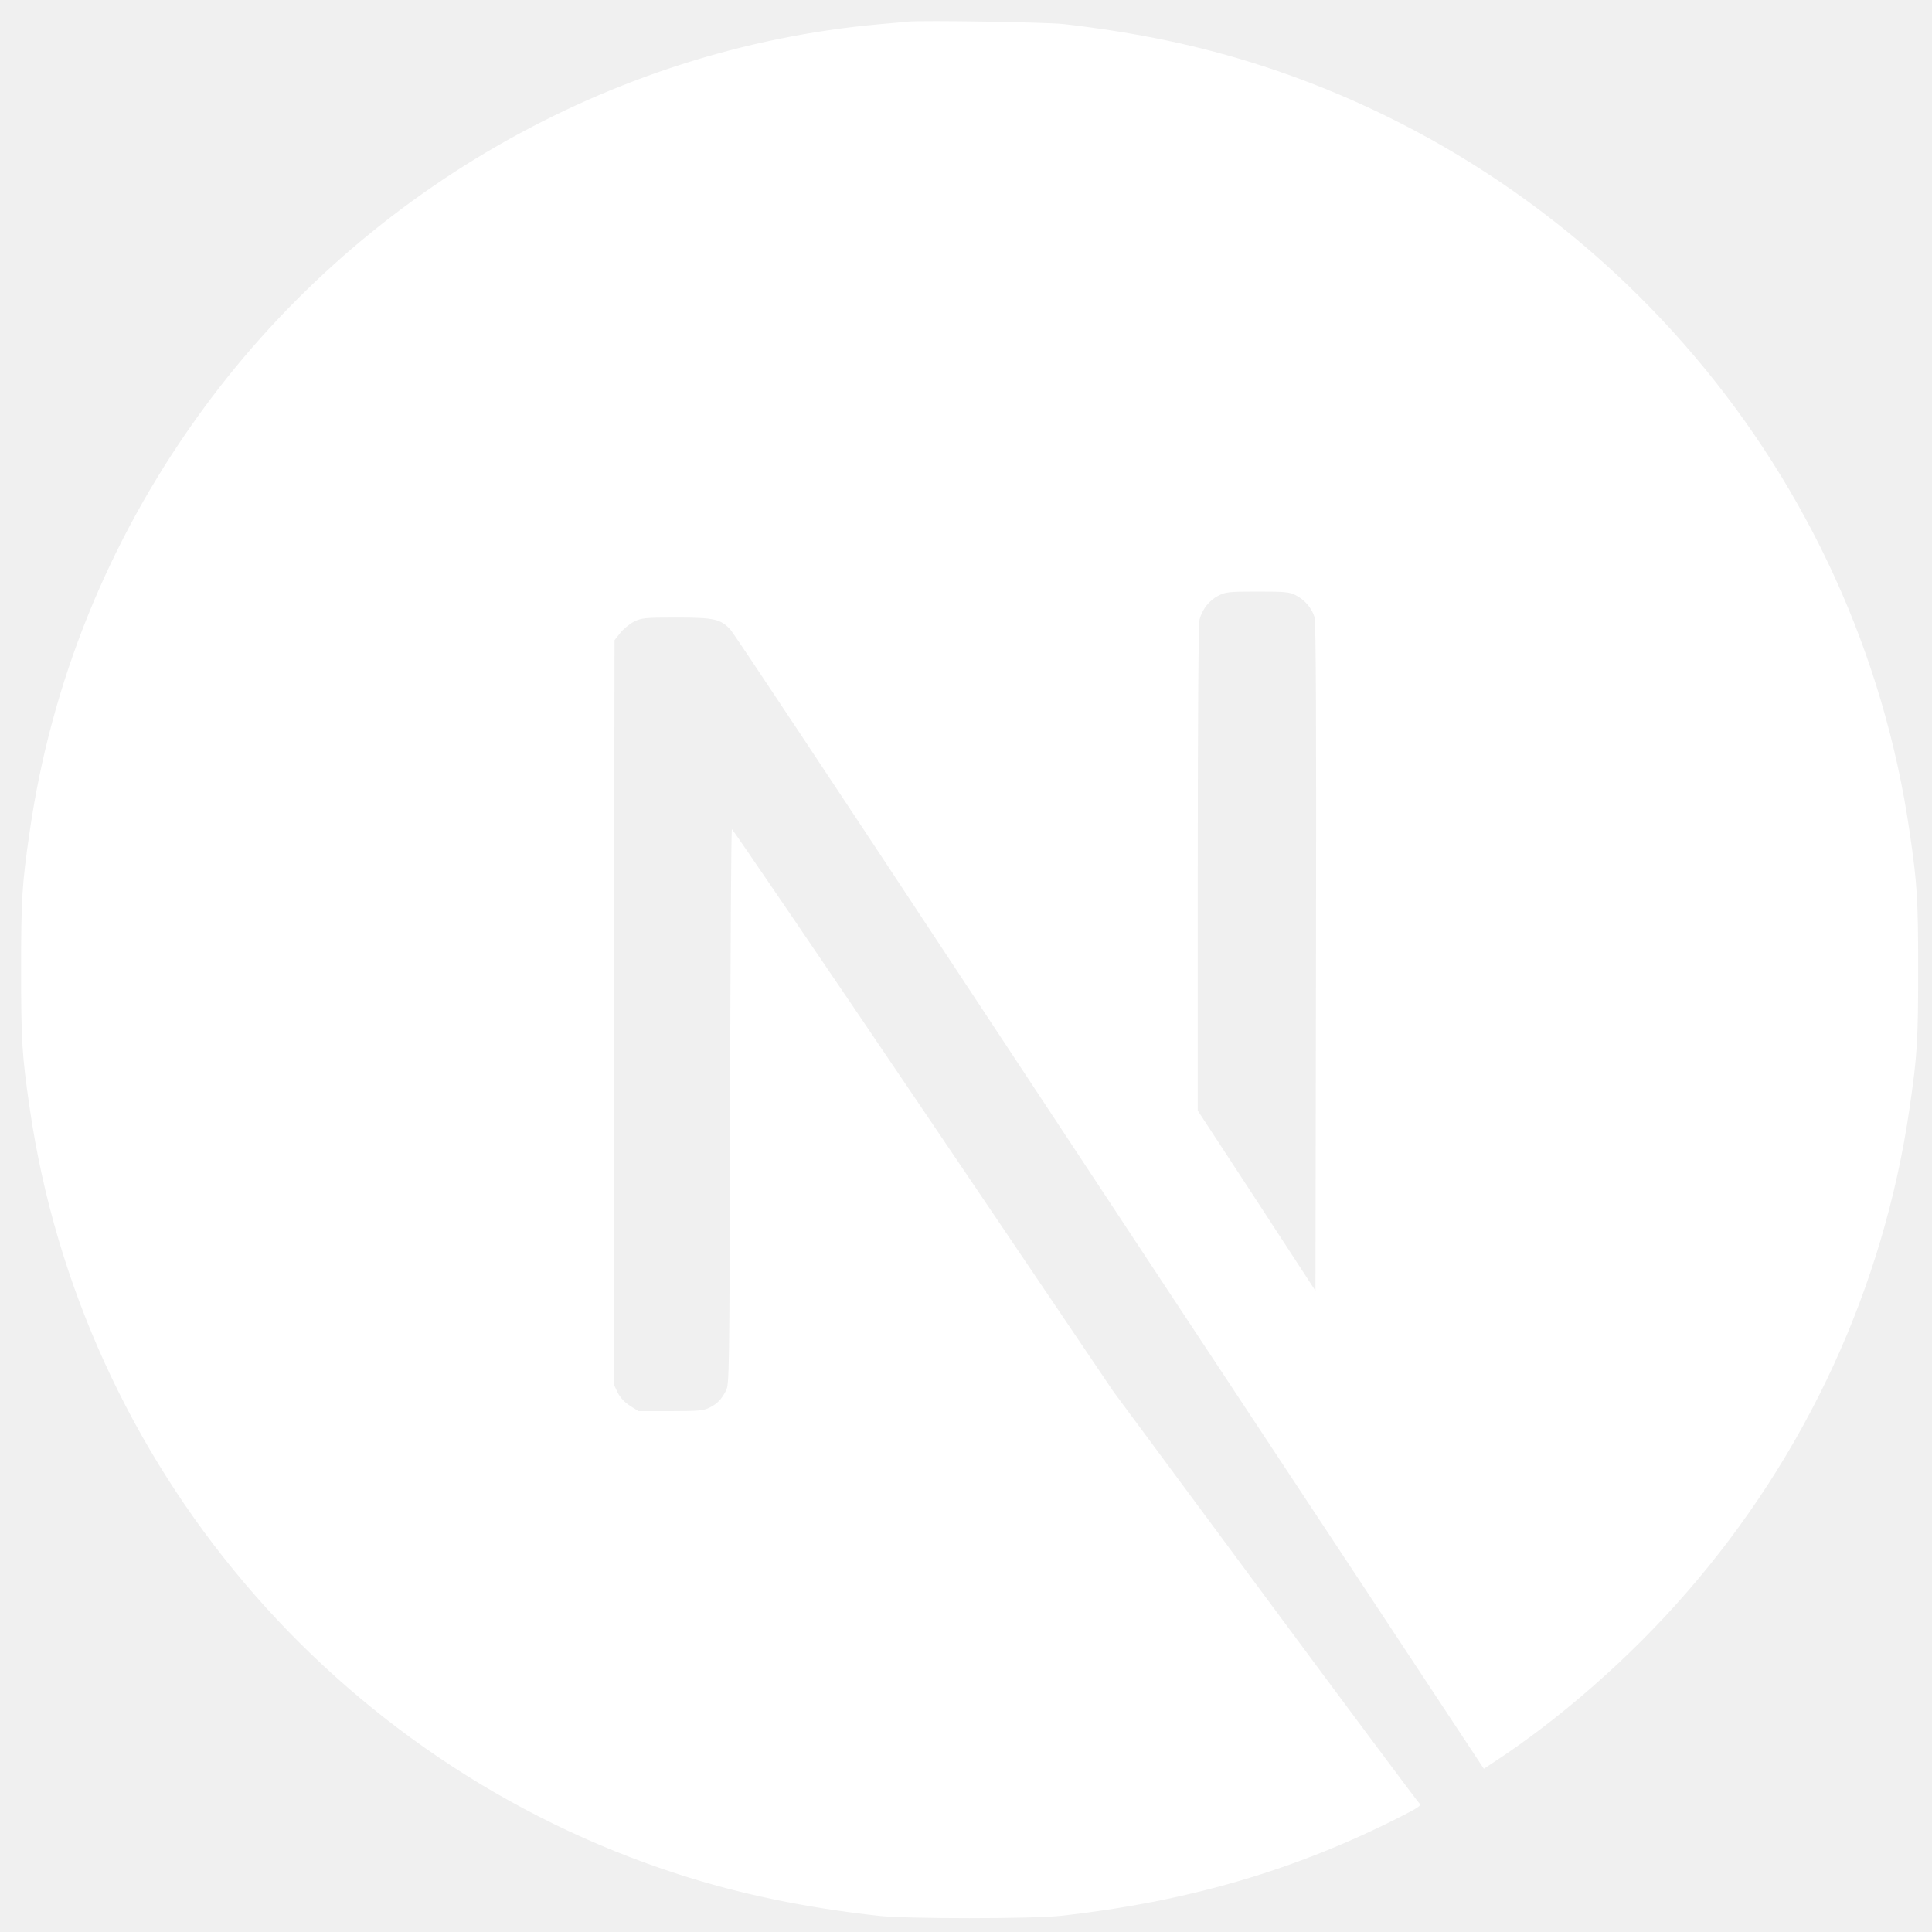
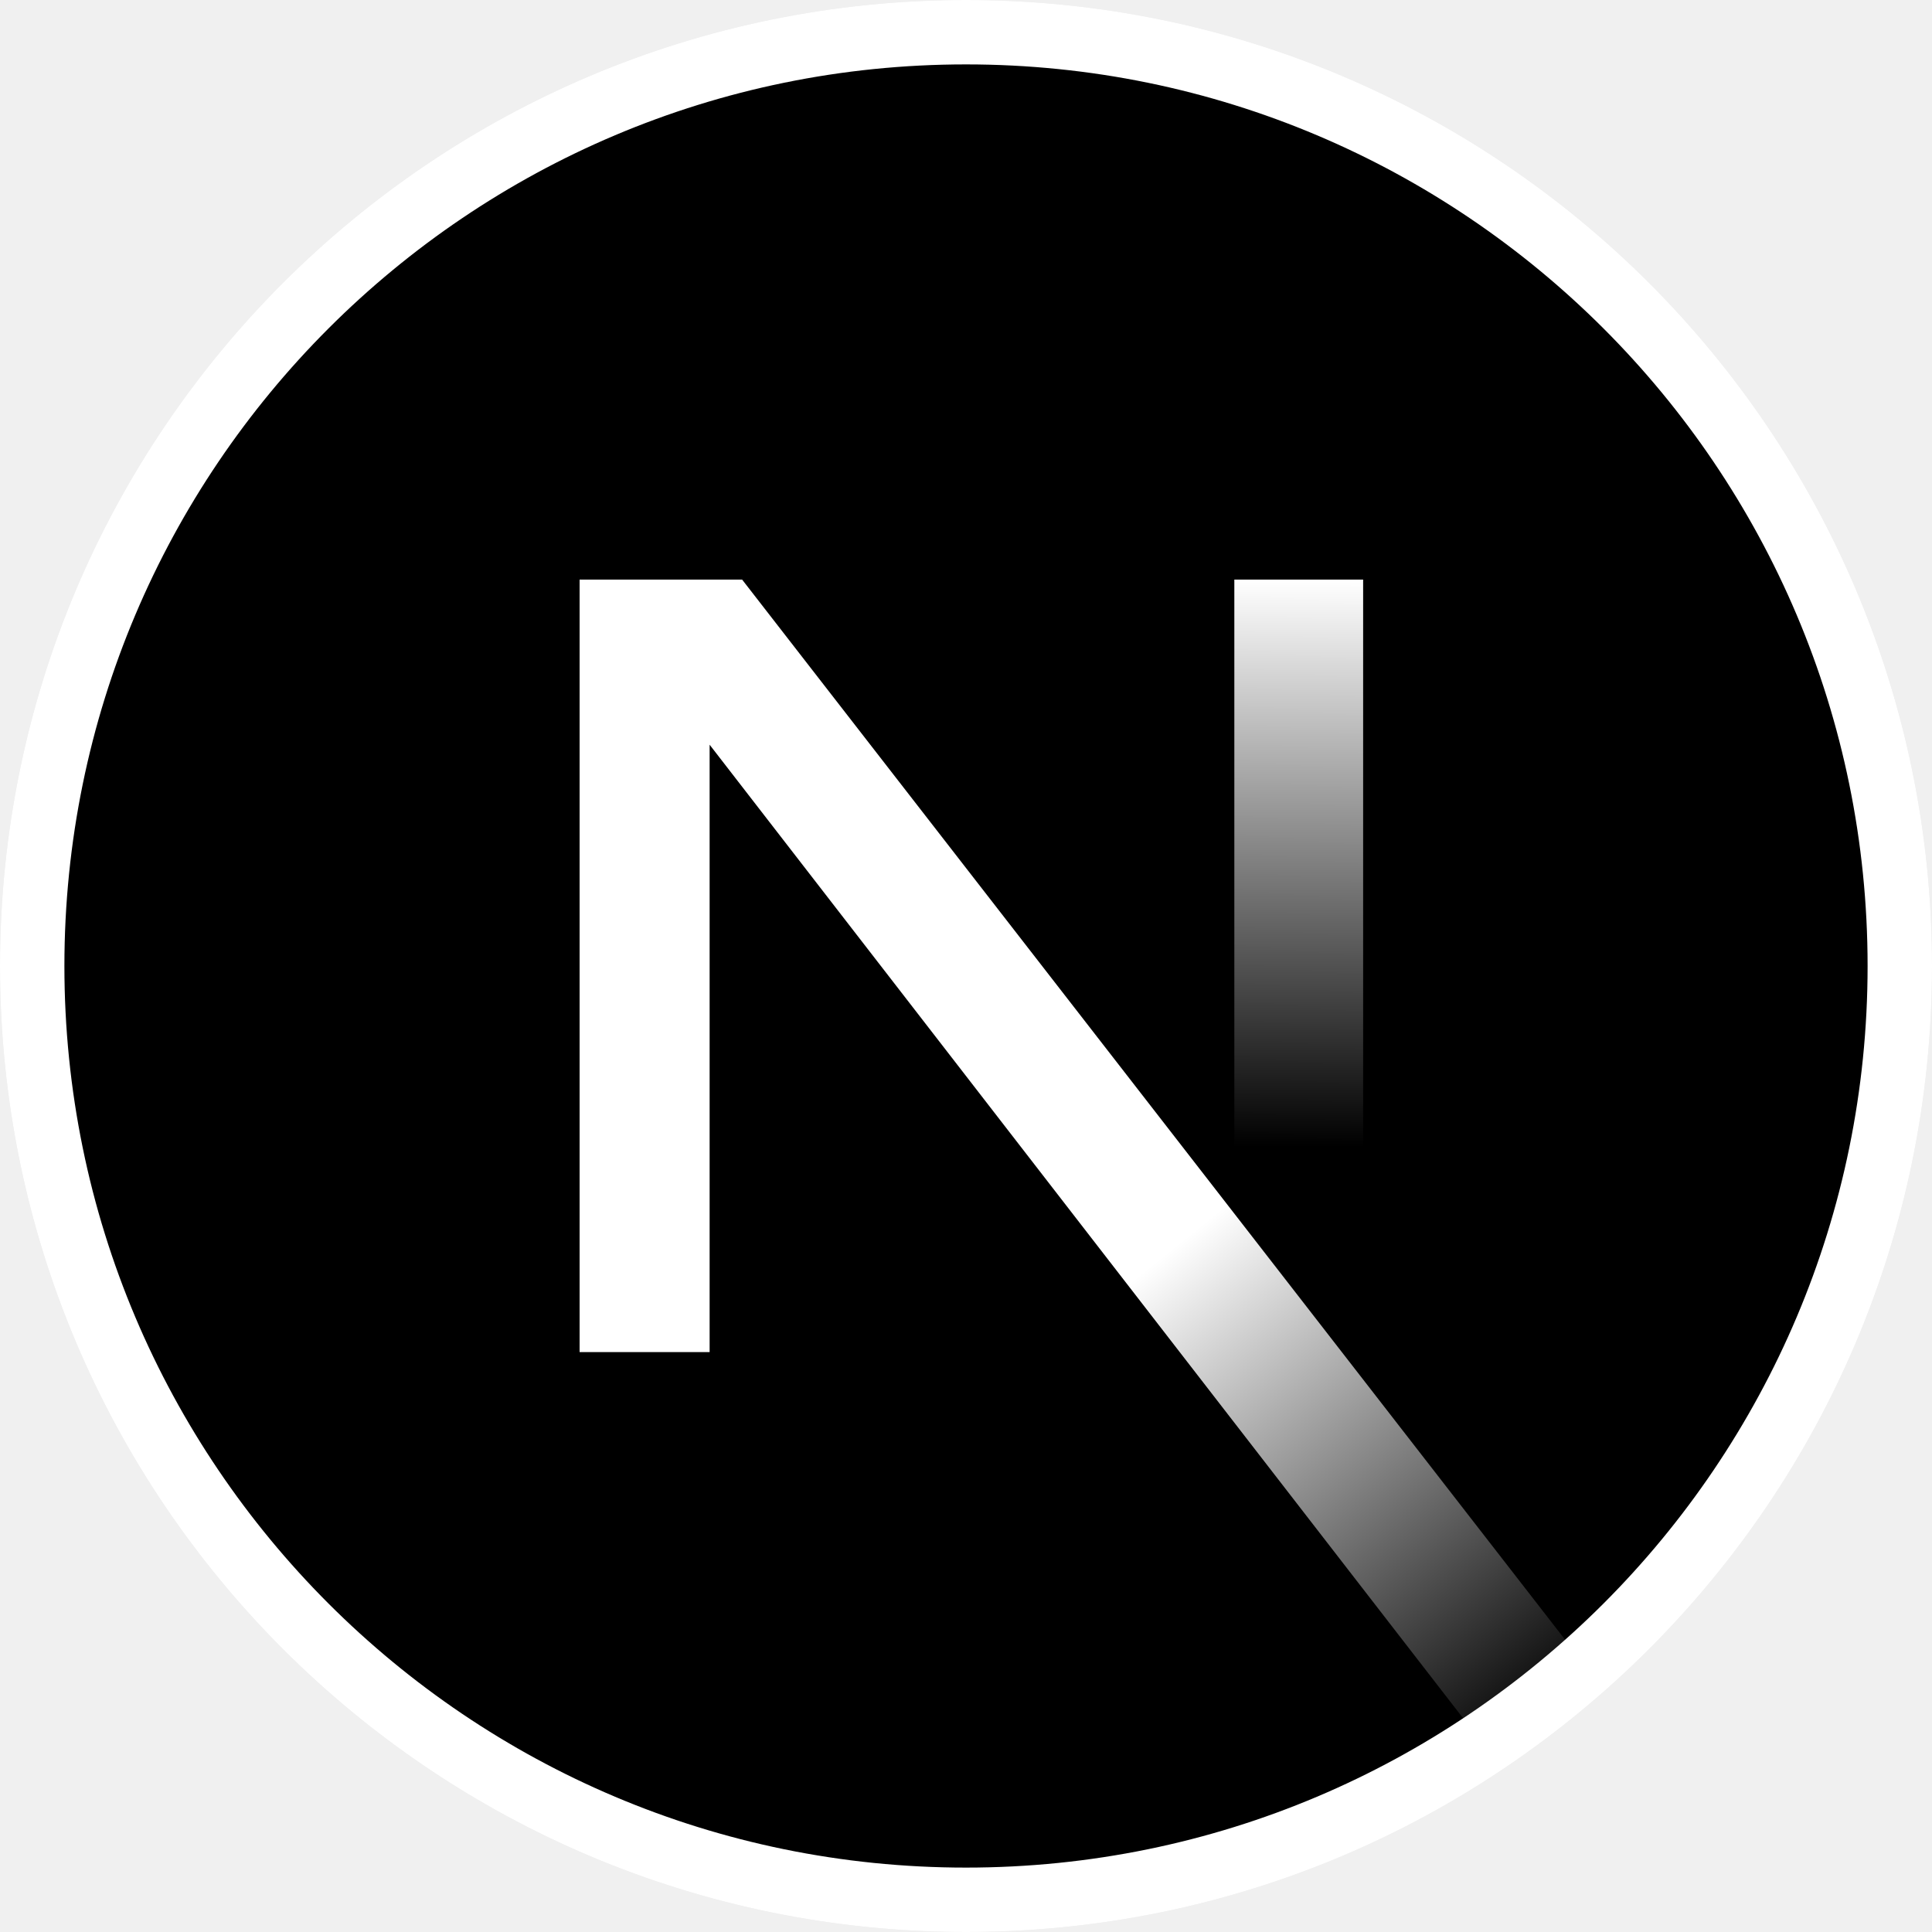
- <svg xmlns="http://www.w3.org/2000/svg" width="25" height="25" viewBox="0 0 25 25" fill="none">
-   <g clip-path="url(#clip0_3307_1736)">
-     <path d="M11.743 0.28C11.691 0.285 11.523 0.302 11.371 0.314C7.885 0.628 4.619 2.509 2.551 5.4C1.399 7.008 0.662 8.831 0.384 10.762C0.285 11.437 0.273 11.636 0.273 12.55C0.273 13.464 0.285 13.663 0.384 14.337C1.051 18.946 4.331 22.818 8.78 24.253C9.576 24.51 10.416 24.685 11.371 24.791C11.743 24.831 13.351 24.831 13.723 24.791C15.371 24.608 16.768 24.2 18.145 23.497C18.356 23.389 18.397 23.361 18.368 23.337C18.349 23.322 17.449 22.115 16.37 20.657L14.407 18.006L11.947 14.366C10.594 12.365 9.48 10.729 9.471 10.729C9.461 10.726 9.452 12.343 9.447 14.318C9.44 17.775 9.437 17.914 9.394 17.996C9.332 18.113 9.284 18.162 9.183 18.214C9.106 18.253 9.039 18.26 8.677 18.26H8.262L8.151 18.19C8.079 18.145 8.026 18.085 7.99 18.015L7.94 17.907L7.945 13.097L7.952 8.284L8.026 8.19C8.065 8.14 8.146 8.075 8.204 8.044C8.302 7.996 8.341 7.991 8.756 7.991C9.245 7.991 9.327 8.011 9.454 8.15C9.49 8.188 10.822 10.194 12.415 12.61C14.008 15.026 16.187 18.325 17.257 19.944L19.201 22.888L19.299 22.823C20.171 22.257 21.092 21.451 21.821 20.611C23.374 18.828 24.375 16.655 24.71 14.337C24.809 13.663 24.821 13.464 24.821 12.55C24.821 11.636 24.809 11.437 24.71 10.762C24.043 6.154 20.763 2.281 16.314 0.846C15.53 0.592 14.695 0.417 13.759 0.311C13.528 0.287 11.942 0.261 11.743 0.28ZM16.768 7.703C16.883 7.761 16.977 7.871 17.01 7.987C17.029 8.049 17.034 9.383 17.029 12.389L17.022 16.703L16.262 15.537L15.499 14.371V11.235C15.499 9.208 15.508 8.068 15.523 8.013C15.561 7.879 15.645 7.773 15.76 7.711C15.858 7.66 15.895 7.655 16.271 7.655C16.626 7.655 16.689 7.66 16.768 7.703Z" fill="white" />
+ <svg xmlns="http://www.w3.org/2000/svg" width="64" height="64" viewBox="0 0 180 180" fill="none">
+   <mask id="mask0_408_134" style="mask-type:alpha" maskUnits="userSpaceOnUse" x="0" y="0" width="180" height="180">
+     <circle cx="90" cy="90" r="90" fill="black" />
+   </mask>
+   <g mask="url(#mask0_408_134)">
+     <circle cx="90" cy="90" r="87" fill="black" stroke="white" stroke-width="6" />
+     <path d="M149.508 157.52L69.142 54H54V125.97H66.114V69.384L139.999 164.845C143.333 162.614 146.509 160.165 149.508 157.52Z" fill="url(#paint0_linear_408_134)" />
+     <rect x="115" y="54" width="12" height="72" fill="url(#paint1_linear_408_134)" />
  </g>
  <defs>
-     <clipPath id="clip0_3307_1736">
-       <rect width="24.547" height="24.547" fill="white" transform="translate(0.273438 0.273682)" />
-     </clipPath>
+     <linearGradient id="paint0_linear_408_134" x1="109" y1="116.5" x2="144.5" y2="160.5" gradientUnits="userSpaceOnUse">
+       <stop stop-color="white" />
+       <stop offset="1" stop-color="white" stop-opacity="0" />
+     </linearGradient>
+     <linearGradient id="paint1_linear_408_134" x1="121" y1="54" x2="120.799" y2="106.875" gradientUnits="userSpaceOnUse">
+       <stop stop-color="white" />
+       <stop offset="1" stop-color="white" stop-opacity="0" />
+     </linearGradient>
  </defs>
</svg>
